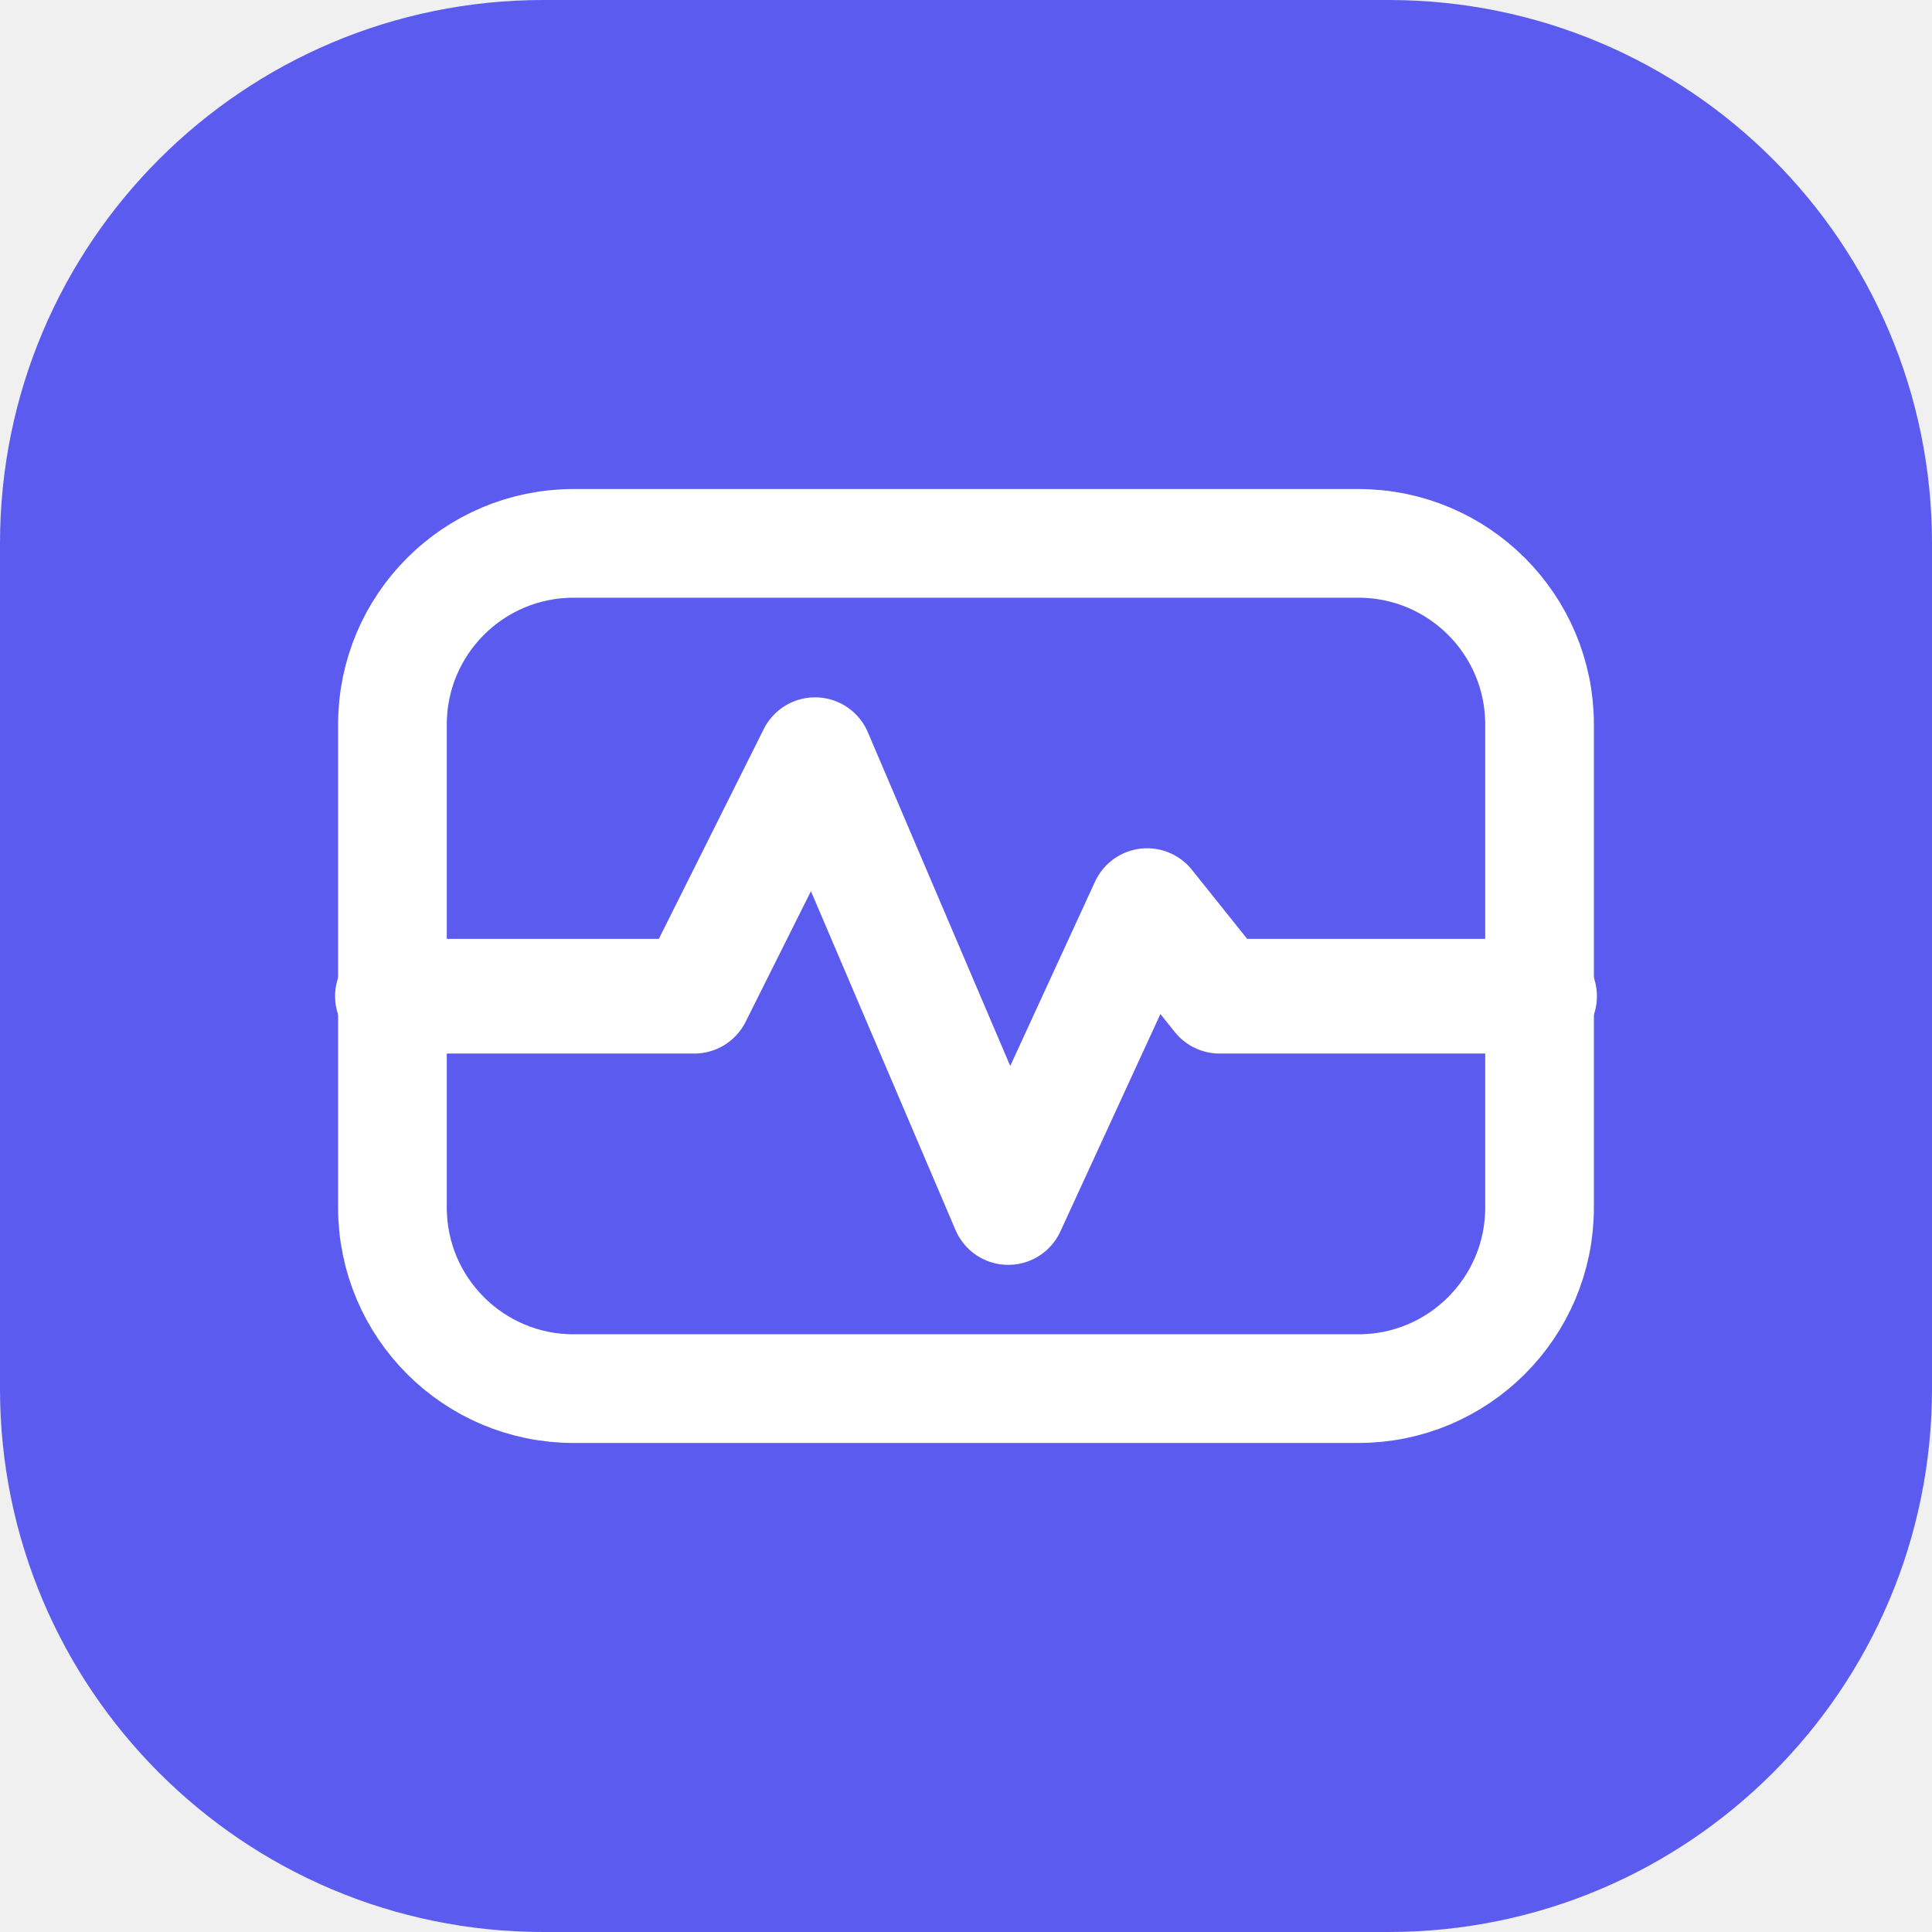
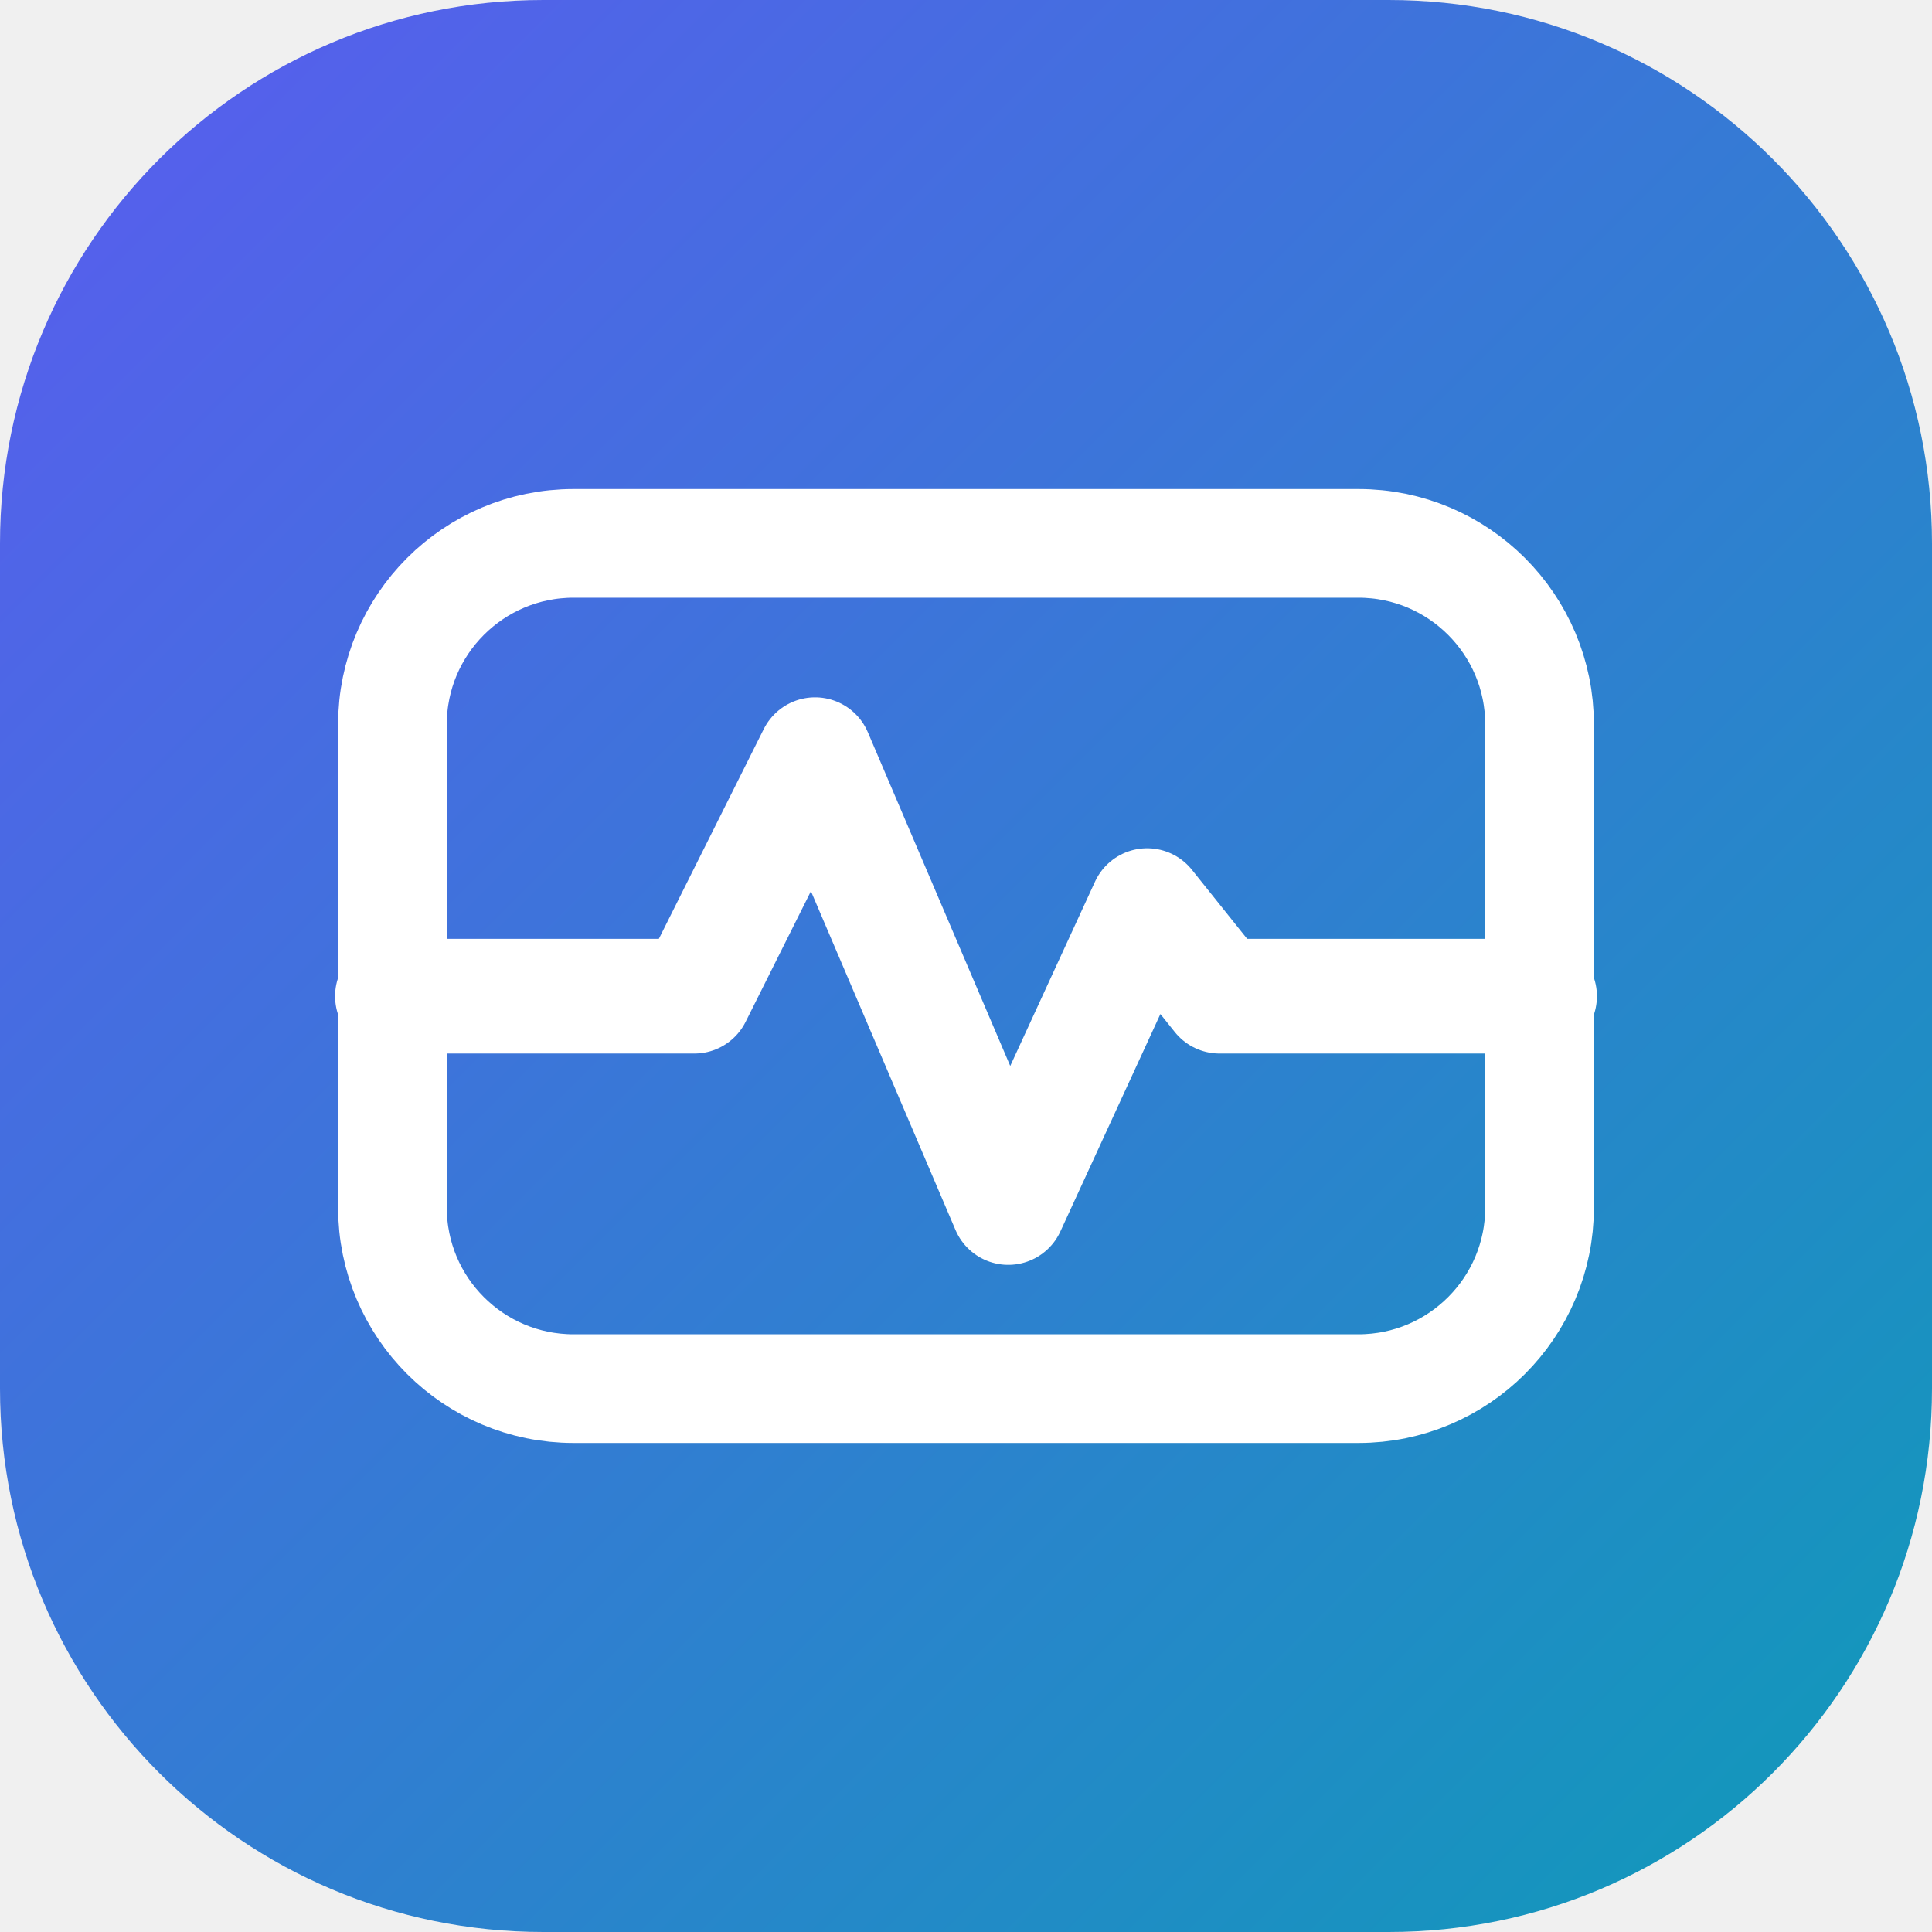
<svg xmlns="http://www.w3.org/2000/svg" viewBox="0 0 32 32">
-   <rect width="32" height="32" rx="9" fill="#5b5bf0" />
+   <defs>
+     <linearGradient id="g" x1="0" y1="0" x2="1" y2="1">
+       <stop offset="0" stop-color="#5b5bf0" />
+       <stop offset="1" stop-color="#0e9bb8" />
+     </linearGradient>
+   </defs>
+   <rect width="32" height="32" rx="9" fill="url(#g)" />
  <rect x="6.5" y="9" width="19" height="14" rx="3" fill="none" stroke="#fff" stroke-width="1.8" />
  <path d="M6.5 16.5h5l2-4 3.2 7.5 2.3-5 1.2 1.5h5.3" fill="none" stroke="#fff" stroke-width="1.9" stroke-linecap="round" stroke-linejoin="round" />
</svg>
